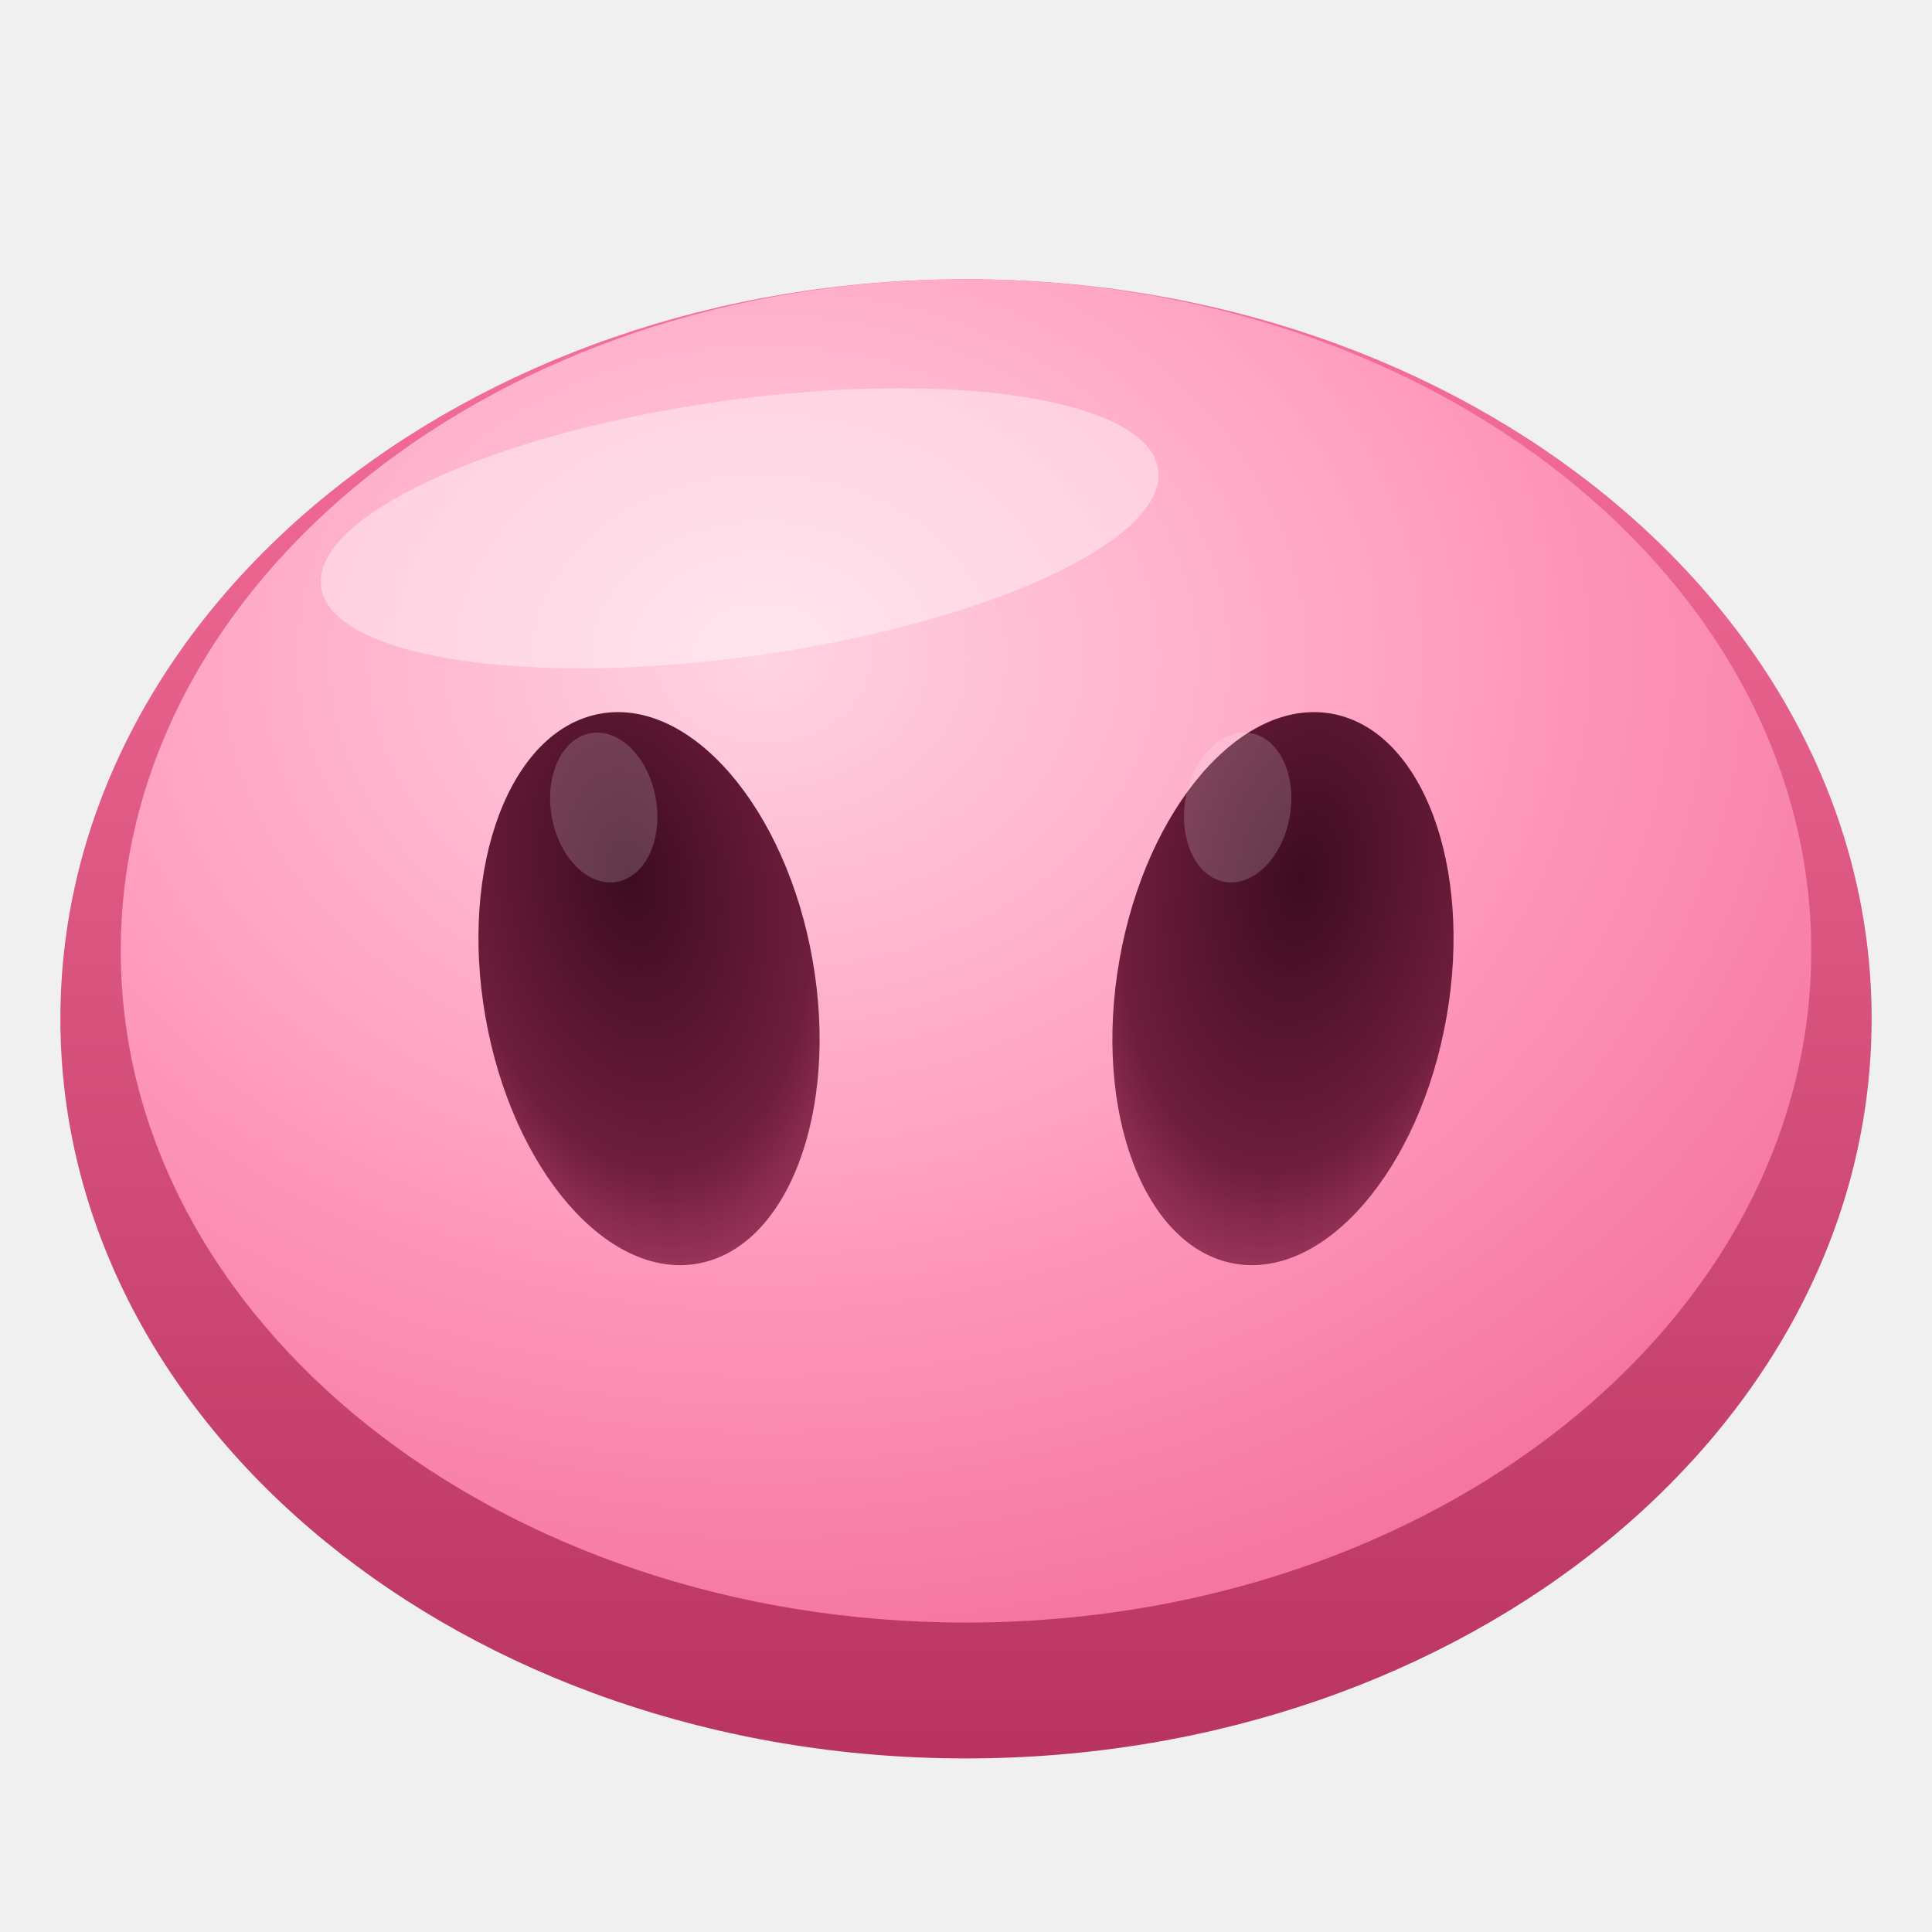
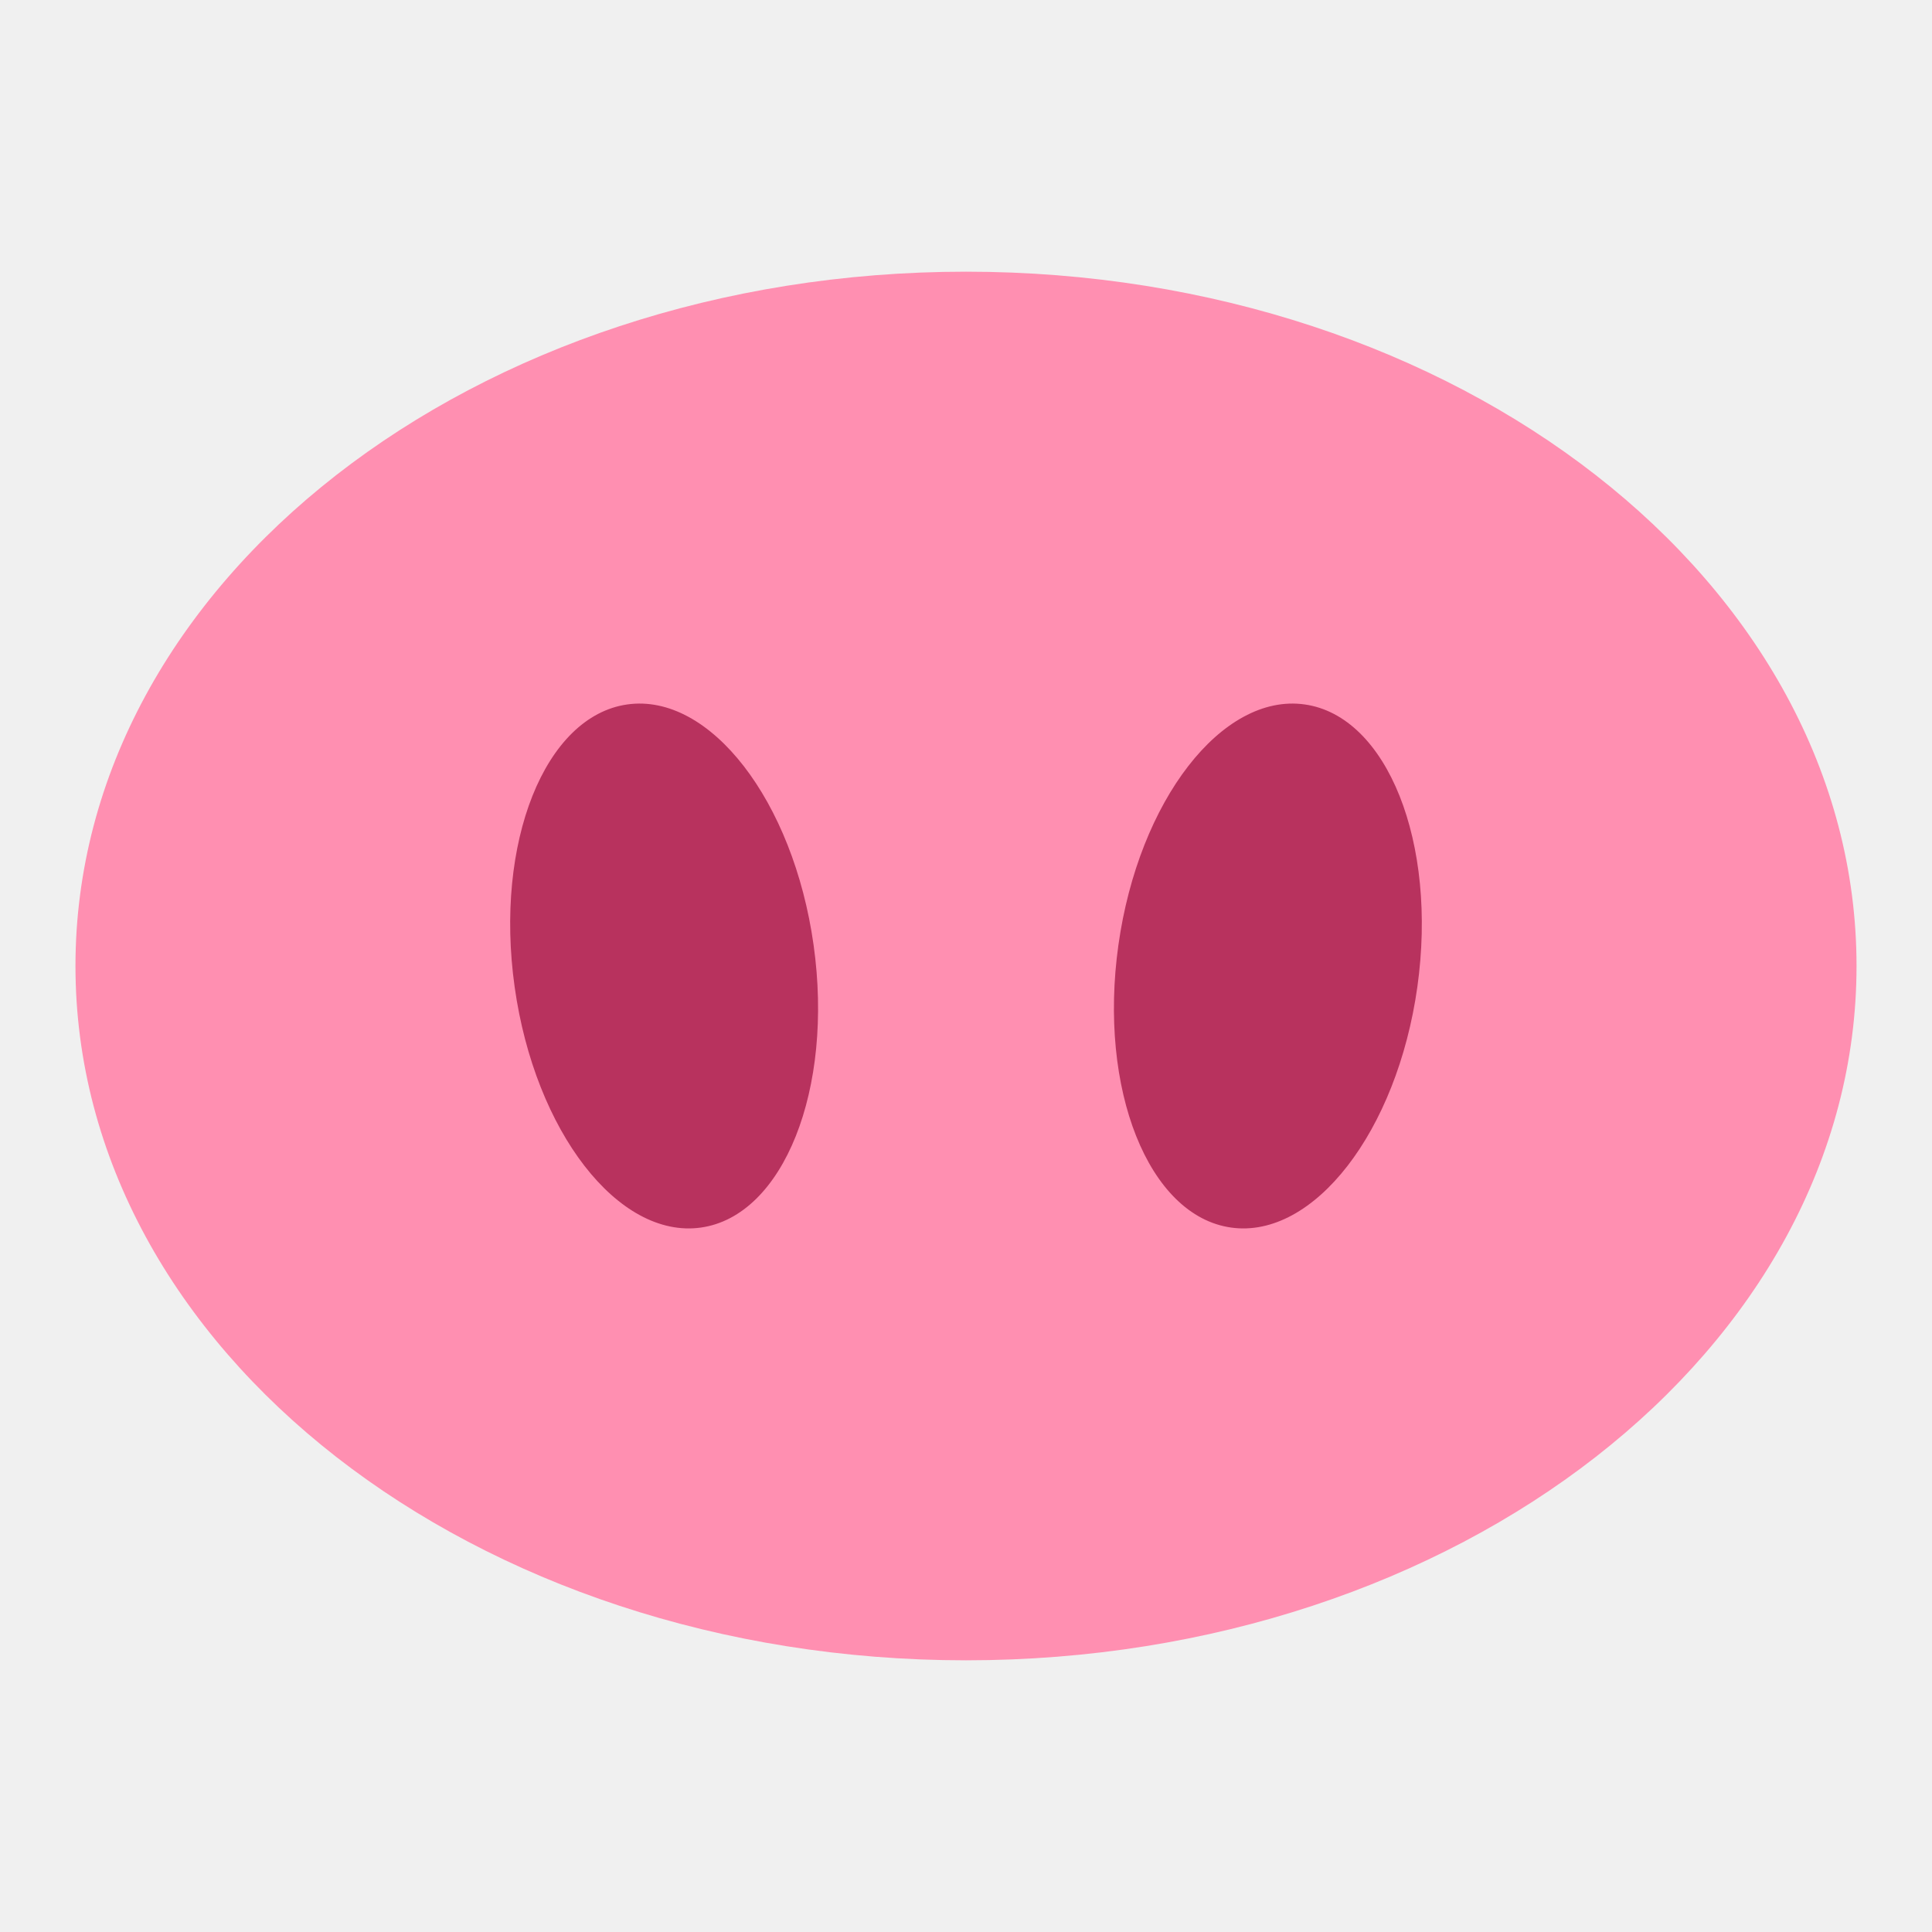
<svg xmlns="http://www.w3.org/2000/svg" viewBox="0 0 512 512">
-   <defs>
-     <linearGradient id="rim" x1="0" y1="0" x2="0" y2="1">
-       <stop offset="0" stop-color="#f7709c" />
-       <stop offset="1" stop-color="#b8335f" />
-     </linearGradient>
-     <radialGradient id="face" cx="0.38" cy="0.28" r="0.85">
-       <stop offset="0" stop-color="#ffd3e2" />
-       <stop offset="0.5" stop-color="#ff9cbe" />
-       <stop offset="1" stop-color="#f26a97" />
-     </radialGradient>
-     <radialGradient id="hole" cx="0.5" cy="0.3" r="0.75">
-       <stop offset="0" stop-color="#3d0c20" />
-       <stop offset="0.7" stop-color="#6e1d3d" />
-       <stop offset="1" stop-color="#a63a63" />
-     </radialGradient>
-   </defs>
-   <ellipse cx="256" cy="270" rx="240" ry="196" fill="url(#rim)" />
-   <ellipse cx="256" cy="252" rx="224" ry="178" fill="url(#face)" />
-   <ellipse cx="196" cy="140" rx="112" ry="34" fill="#fff" opacity="0.4" transform="rotate(-8 196 140)" />
-   <ellipse cx="172" cy="262" rx="44" ry="74" fill="url(#hole)" transform="rotate(-10 172 262)" />
-   <ellipse cx="340" cy="262" rx="44" ry="74" fill="url(#hole)" transform="rotate(10 340 262)" />
-   <ellipse cx="160" cy="214" rx="14" ry="20" fill="#fff" opacity="0.18" transform="rotate(-10 160 214)" />
-   <ellipse cx="328" cy="214" rx="14" ry="20" fill="#fff" opacity="0.18" transform="rotate(10 328 214)" />
+   <ellipse cx="256" cy="256" rx="236" ry="184" fill="#ff8fb1" />
+   <ellipse cx="176" cy="256" rx="40" ry="70" fill="#b8325e" transform="rotate(-8 176 256)" />
+   <ellipse cx="336" cy="256" rx="40" ry="70" fill="#b8325e" transform="rotate(8 336 256)" />
</svg>
